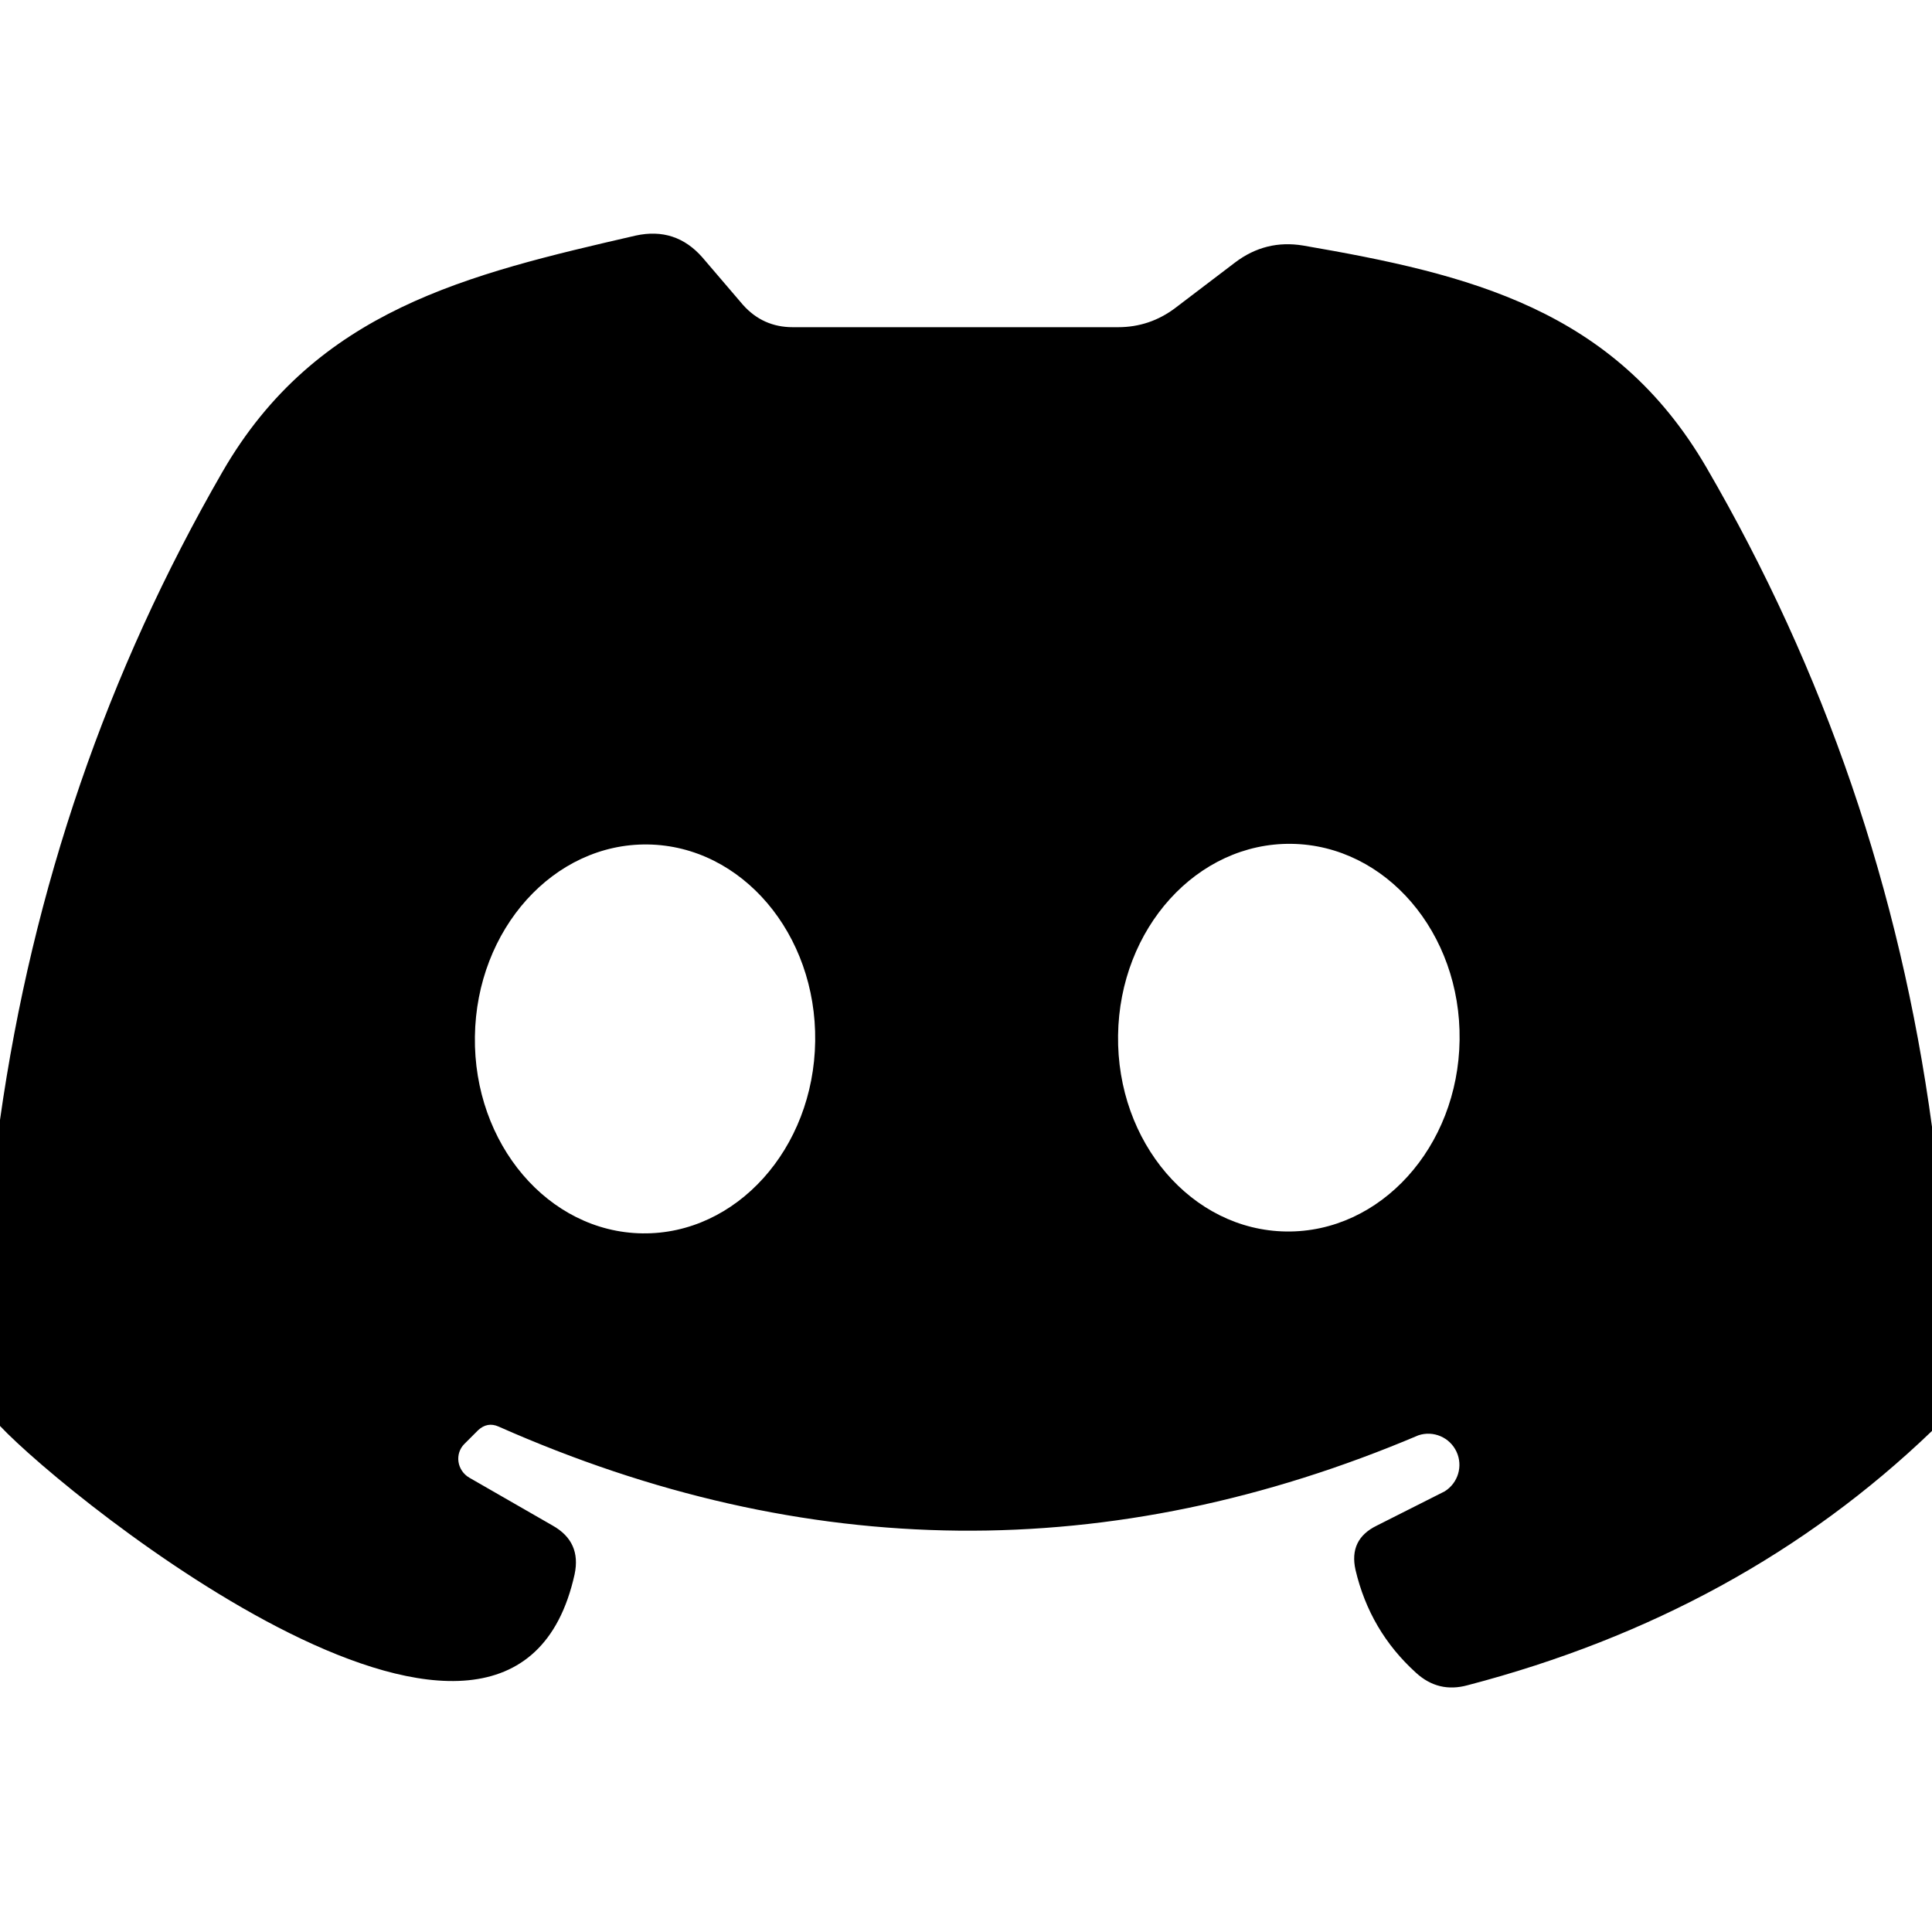
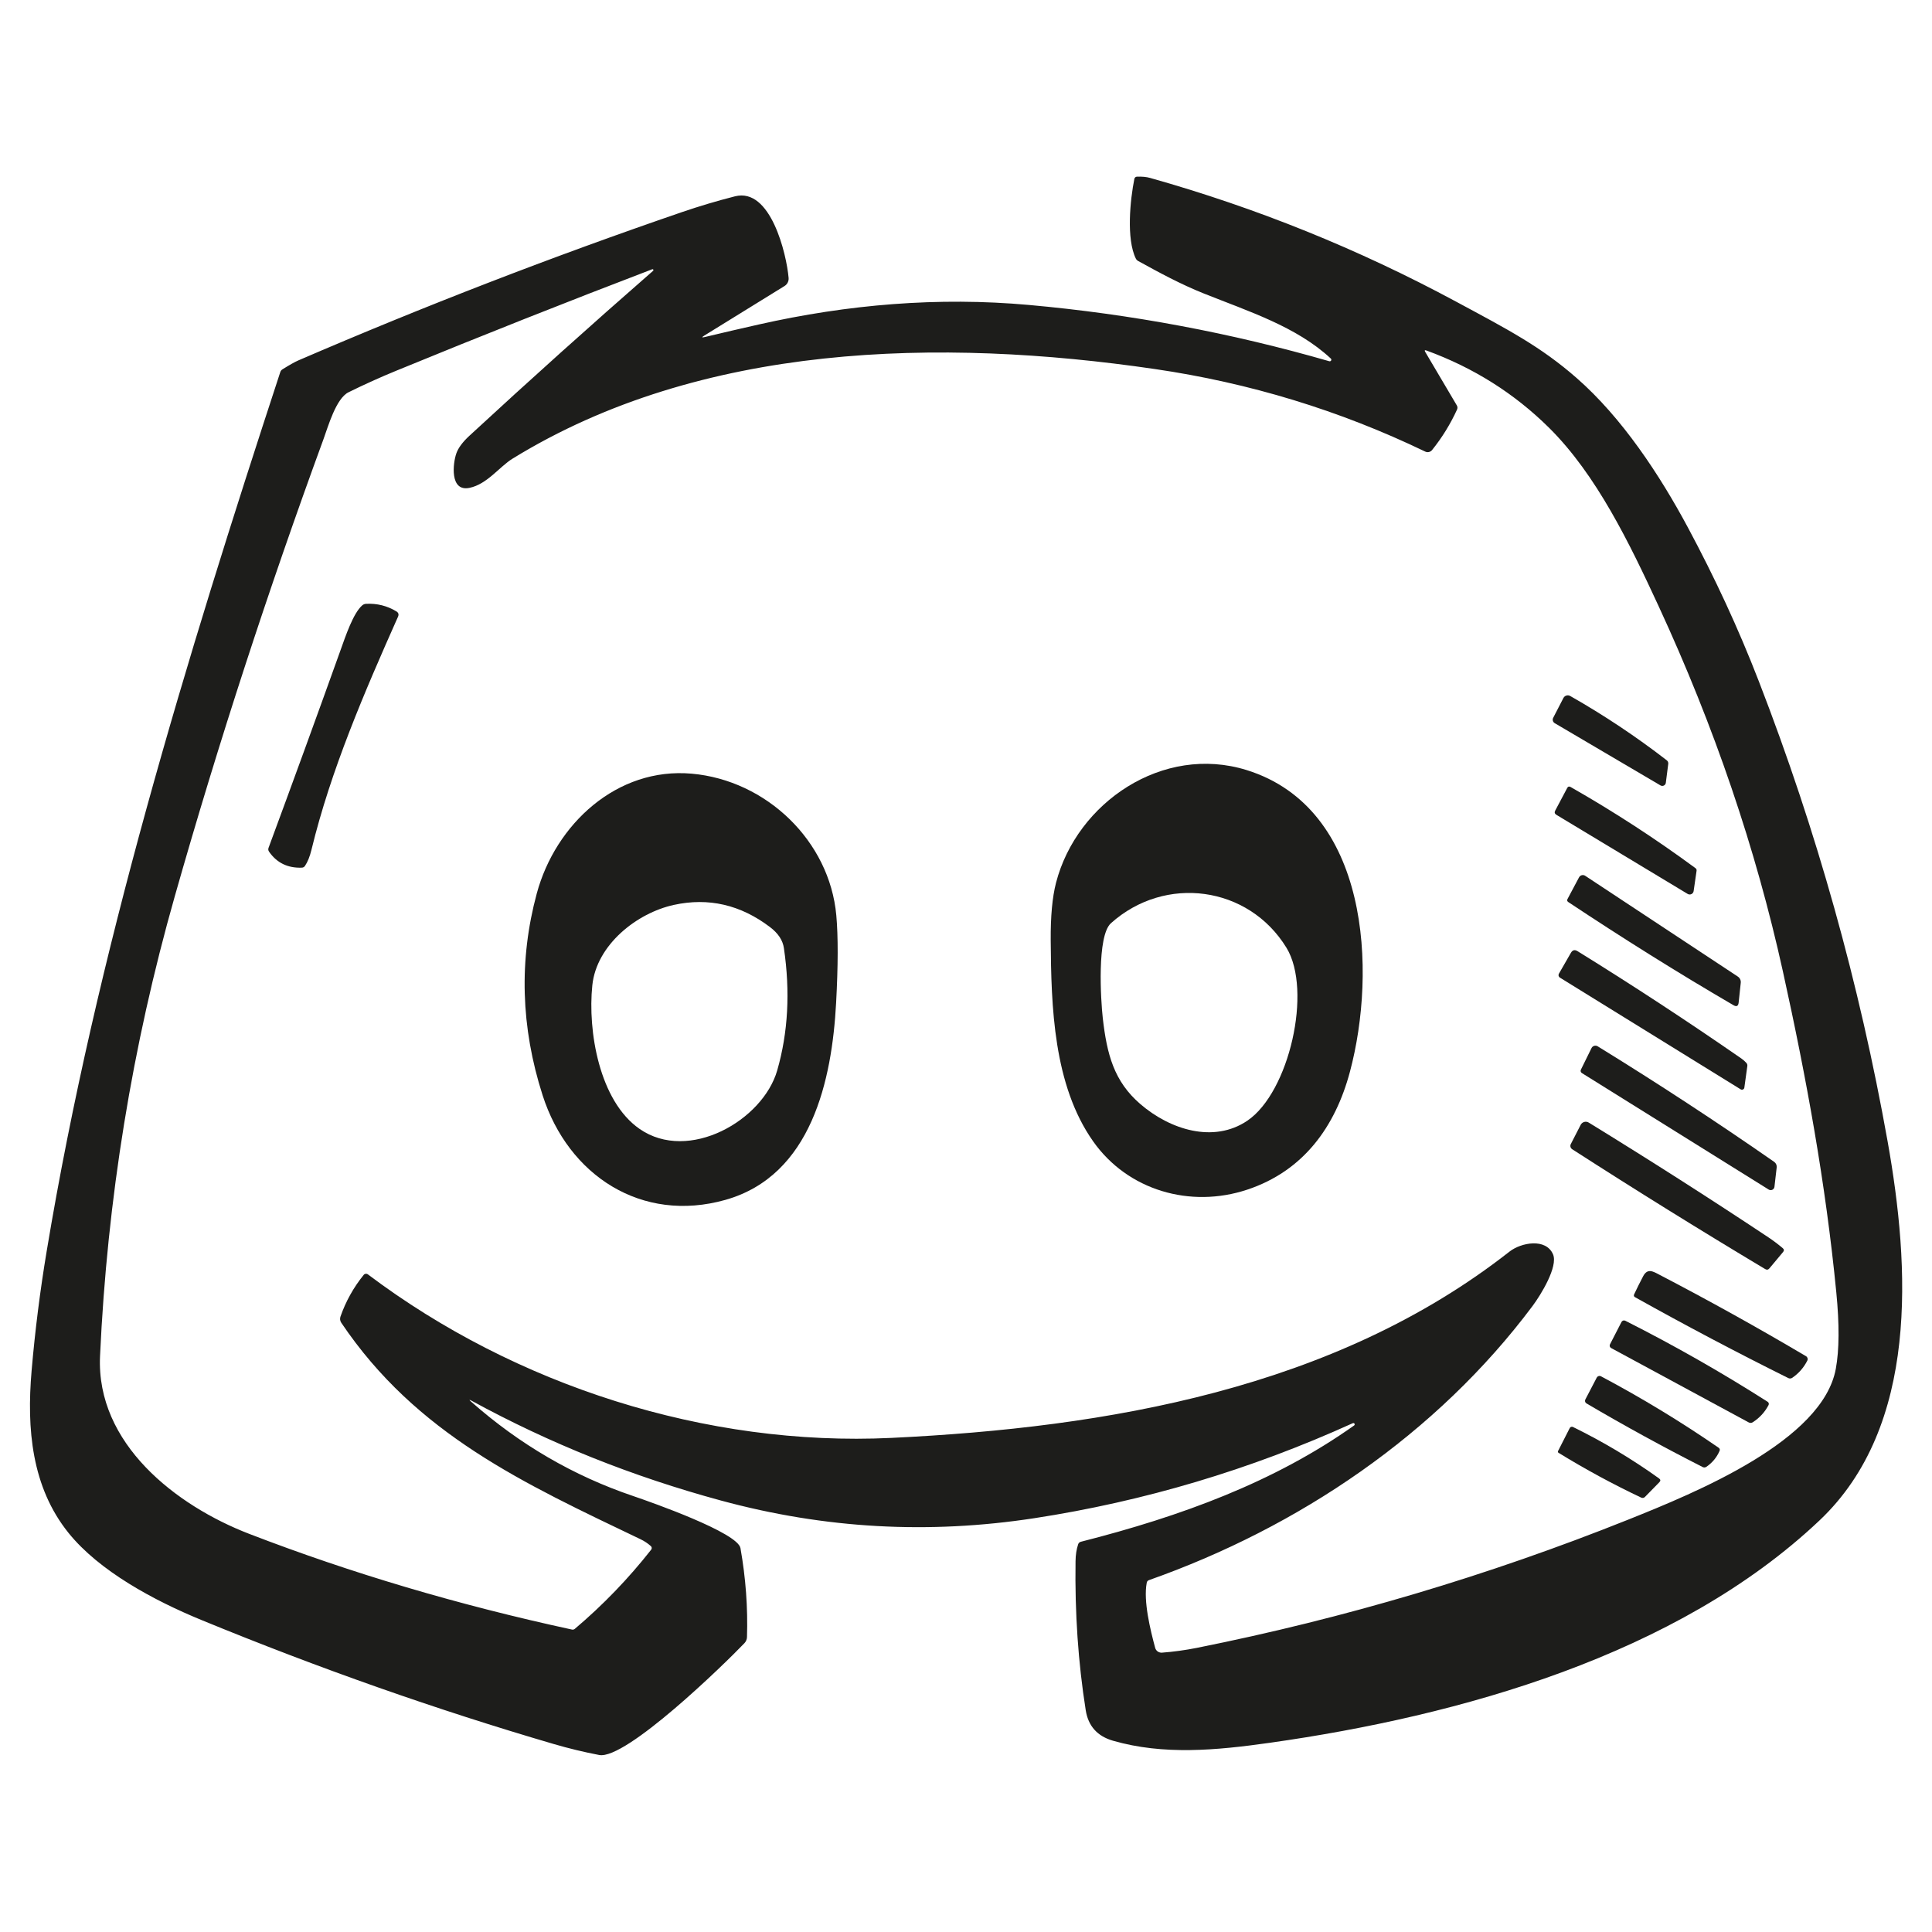
- <svg xmlns="http://www.w3.org/2000/svg" version="1.2" baseProfile="tiny" viewBox="0.00 0.00 31.00 31.00">
-   <path fill="#000000" d="   M 31.00 18.08   L 31.00 22.96   Q 27.95 25.89 23.55 27.04   Q 23.08 27.17 22.72 26.84   Q 21.98 26.17 21.75 25.19   Q 21.64 24.70 22.09 24.48   L 23.18 23.93   A 0.50 0.50 0.0 0 0 22.76 23.03   Q 15.38 26.16 8.00 22.89   Q 7.82 22.81 7.67 22.95   L 7.45 23.17   A 0.35 0.34 36.7 0 0 7.53 23.71   L 8.87 24.48   Q 9.33 24.74 9.22 25.26   C 8.22 29.78 1.11 24.06 0.00 22.88   L 0.00 17.97   Q 0.79 12.39 3.57 7.57   C 5.07 4.97 7.51 4.40 10.20 3.78   Q 10.84 3.64 11.27 4.13   L 11.92 4.89   Q 12.24 5.25 12.72 5.25   L 17.94 5.25   Q 18.45 5.25 18.86 4.94   L 19.82 4.21   Q 20.31 3.84 20.91 3.94   C 23.58 4.40 25.90 4.96 27.38 7.50   Q 30.23 12.40 31.00 18.08   Z   M 10.306 19.79   A 3.12 2.73 90.8 0 0 13.08 16.708   A 3.12 2.73 90.8 0 0 10.394 13.55   A 3.12 2.73 90.8 0 0 7.62 16.632   A 3.12 2.73 90.8 0 0 10.306 19.79   Z   M 20.637 19.76   A 3.11 2.74 90.8 0 0 23.42 16.688   A 3.11 2.74 90.8 0 0 20.723 13.54   A 3.11 2.74 90.8 0 0 17.94 16.612   A 3.11 2.74 90.8 0 0 20.637 19.76   Z" />
+ <svg xmlns="http://www.w3.org/2000/svg" version="1.2" baseProfile="tiny" viewBox="0.00 0.00 512.00 512.00">
+   <path fill="#1d1d1b" d="   M 124.87 371.47   Q 144.09 388.44 167.78 396.46   C 172.81 398.17 195.50 406.17 196.23 410.27   Q 198.33 422.13 197.96 433.84   A 2.47 2.46 -22.6 0 1 197.29 435.45   C 191.97 441.03 165.83 466.44 158.78 465.09   Q 152.71 463.93 146.77 462.19   Q 100.16 448.55 53.43 429.34   C 40.79 424.15 26.30 416.35 18.16 406.24   C 8.36 394.06 7.06 378.62 8.37 363.32   Q 9.74 347.34 12.38 331.52   C 25.47 252.80 49.30 174.76 74.27 98.63   Q 74.42 98.15 74.85 97.88   Q 77.67 96.12 79.05 95.52   Q 129.12 73.92 180.70 56.22   Q 187.65 53.84 194.77 52.03   C 204.24 49.61 208.44 67.32 208.99 73.65   A 2.29 2.29 0.0 0 1 207.92 75.79   L 186.65 88.93   Q 185.54 89.62 186.81 89.31   Q 193.96 87.60 201.05 86.00   C 224.67 80.67 248.60 78.64 272.73 80.82   Q 313.26 84.47 352.27 95.73   A 0.42 0.42 0.0 0 0 352.68 95.02   C 343.60 86.55 330.82 82.50 319.08 77.80   C 312.87 75.32 307.32 72.30 301.63 69.17   Q 301.21 68.94 301.00 68.51   C 298.45 63.32 299.50 52.94 300.62 47.39   A 0.71 0.71 0.0 0 1 301.29 46.82   Q 303.33 46.74 304.78 47.15   Q 347.15 59.08 385.79 79.89   C 399.60 87.32 408.28 91.82 417.84 100.19   C 429.85 110.70 439.82 125.80 447.37 139.90   C 454.42 153.07 460.63 166.38 466.13 180.60   Q 489.06 239.84 500.24 302.50   C 506.17 335.75 508.60 377.96 482.19 402.93   C 444.44 438.63 386.92 454.72 336.57 461.85   C 322.24 463.88 308.34 465.16 294.96 461.31   Q 288.72 459.51 287.73 453.23   Q 284.73 434.29 285.03 413.75   Q 285.06 411.22 285.72 409.26   Q 285.90 408.72 286.45 408.58   C 313.12 401.80 337.76 392.73 358.83 377.78   A 0.35 0.35 0.0 0 0 358.48 377.17   Q 317.77 395.64 274.10 402.34   C 246.10 406.63 218.63 405.14 191.07 397.66   Q 155.96 388.14 125.03 371.24   Q 123.94 370.65 124.87 371.47   Z   M 96.39 337.85   A 0.80 0.79 37.9 0 1 97.49 337.72   C 136.59 367.18 187.13 383.40 236.19 381.06   C 293.38 378.32 353.63 368.08 400.03 331.69   C 403.12 329.27 409.69 328.05 411.57 332.41   C 412.96 335.64 408.33 343.18 406.12 346.13   C 380.74 380.05 344.22 404.72 304.49 418.75   Q 304.00 418.93 303.90 419.43   C 302.96 424.31 304.87 432.00 306.13 436.69   A 1.74 1.73 -9.6 0 0 307.94 437.97   Q 312.56 437.62 317.19 436.70   Q 375.85 424.97 431.39 402.76   C 449.64 395.46 483.02 381.79 486.51 362.74   Q 487.89 355.24 486.64 342.50   C 483.83 313.66 478.73 285.71 472.49 257.45   Q 461.69 208.52 439.57 160.68   C 431.88 144.05 423.10 125.83 410.52 113.37   Q 396.74 99.72 378.03 92.89   Q 377.34 92.64 377.71 93.28   L 386.07 107.43   Q 386.39 107.98 386.12 108.56   Q 383.49 114.32 379.51 119.27   A 1.49 1.48 -57.7 0 1 377.71 119.68   Q 343.71 103.30 306.00 97.79   C 249.12 89.48 185.79 90.79 135.81 121.56   C 132.38 123.67 129.09 128.33 124.41 129.29   C 119.14 130.37 120.01 122.77 120.94 120.14   Q 121.71 117.96 124.42 115.46   Q 148.49 93.23 173.10 71.75   A 0.24 0.24 0.0 0 0 172.86 71.35   Q 138.86 84.34 105.12 98.20   Q 98.65 100.85 92.37 103.95   C 89.04 105.59 86.95 113.05 85.73 116.38   C 71.12 156.28 57.93 196.64 46.32 237.52   Q 29.36 297.22 26.51 359.38   C 25.44 382.62 46.72 399.04 66.02 406.48   Q 106.53 422.10 151.57 431.85   Q 152.00 431.94 152.34 431.66   Q 163.53 422.19 172.57 410.68   A 0.69 0.69 0.0 0 0 172.49 409.74   Q 171.28 408.65 169.78 407.93   C 138.79 393.09 110.35 380.11 90.44 350.54   A 1.84 1.83 37.9 0 1 90.23 348.90   Q 92.35 342.84 96.39 337.85   Z" />
+   <path fill="#1d1d1b" d="   M 105.04 162.02   Q 105.88 162.53 105.48 163.43   C 96.55 183.51 87.67 204.07 82.53 225.25   Q 81.89 227.88 80.82 229.48   Q 80.52 229.92 79.98 229.94   Q 74.37 230.14 71.30 225.70   Q 70.97 225.22 71.17 224.68   Q 80.83 198.57 90.19 172.45   C 91.59 168.55 93.59 162.52 96.00 160.42   A 1.68 1.66 22.9 0 1 97.00 160.02   Q 101.34 159.79 105.04 162.02   Z" />
+   <path fill="#1d1d1b" d="   M 414.32 184.98   A 1.31 1.30 -61.3 0 1 416.13 184.45   Q 429.52 192.06 441.70 201.48   Q 442.18 201.85 442.10 202.46   L 441.46 207.46   A 0.94 0.94 0.0 0 1 440.06 208.15   L 412.02 191.65   A 1.08 1.07 -61.3 0 1 411.61 190.23   L 414.32 184.98   Z" />
+   <path fill="#1d1d1b" d="   M 289.70 302.48   C 279.15 287.52 278.58 266.72 278.45 249.19   Q 278.38 239.66 279.86 233.94   C 285.37 212.68 308.17 197.15 330.41 204.09   C 362.92 214.25 364.87 257.30 357.75 284.01   C 353.84 298.67 345.38 310.34 330.53 315.27   C 315.46 320.28 298.87 315.48 289.70 302.48   Z   M 302.18 292.57   C 310.09 299.40 321.63 303.03 330.54 297.01   C 341.66 289.51 347.83 262.46 340.93 251.17   C 330.87 234.74 308.75 231.79 294.41 244.66   C 290.66 248.04 291.71 265.02 292.25 269.82   C 293.34 279.39 295.21 286.56 302.18 292.57   Z" />
+   <path fill="#1d1d1b" d="   M 183.31 205.03   C 203.09 206.78 219.85 222.85 221.63 242.58   Q 222.38 250.92 221.58 265.75   C 220.49 286.12 215.10 311.53 192.24 317.98   C 170.08 324.23 150.63 311.57 143.79 290.24   Q 135.12 263.20 142.25 236.78   C 147.23 218.36 163.53 203.27 183.31 205.03   Z   M 204.06 245.69   Q 192.36 236.80 178.57 239.81   C 168.76 241.96 158.07 250.39 156.97 261.13   C 155.72 273.21 158.79 291.74 169.49 299.17   C 182.50 308.20 202.16 296.93 205.97 283.67   Q 210.30 268.62 207.74 251.24   Q 207.29 248.14 204.06 245.69   Z" />
+   <path fill="#1d1d1b" d="   M 415.33 208.82   Q 415.64 208.23 416.22 208.56   Q 433.40 218.35 449.32 230.07   Q 449.67 230.33 449.61 230.76   L 448.83 236.15   A 1.05 1.05 0.0 0 1 447.25 236.90   L 412.47 215.94   Q 411.77 215.52 412.15 214.81   L 415.33 208.82   Z" />
+   <path fill="#1d1d1b" d="   M 459.39 266.39   C 444.41 257.66 429.93 248.56 415.62 239.06   Q 415.14 238.74 415.41 238.24   L 418.46 232.51   A 1.14 1.13 -59.2 0 1 420.09 232.09   L 460.54 258.80   A 1.76 1.74 19.9 0 1 461.32 260.44   L 460.76 265.69   Q 460.61 267.10 459.39 266.39   Z" />
+   <path fill="#1d1d1b" d="   M 413.39 259.08   A 0.77 0.76 30.7 0 1 413.12 258.05   L 416.31 252.50   Q 416.96 251.39 418.05 252.06   Q 440.02 265.65 461.49 280.52   Q 462.22 281.03 462.83 281.71   A 1.02 1.00 -61.2 0 1 463.06 282.52   L 462.27 288.23   A 0.64 0.64 0.0 0 1 461.30 288.69   L 413.39 259.08   Z" />
+   <path fill="#1d1d1b" d="   M 419.21 284.37   A 0.70 0.69 28.8 0 1 418.95 283.48   L 421.77 277.75   A 1.15 1.15 0.0 0 1 423.40 277.28   Q 447.22 291.94 470.17 307.90   A 1.60 1.58 -69.5 0 1 470.84 309.39   L 470.25 314.51   A 1.00 1.00 0.0 0 1 468.73 315.25   L 419.21 284.37   Z" />
+   <path fill="#1d1d1b" d="   M 416.65 304.56   A 1.06 1.05 30.0 0 1 416.28 303.19   L 418.90 298.09   A 1.51 1.51 0.0 0 1 421.04 297.50   Q 445.41 312.47 468.60 327.88   Q 470.61 329.22 472.45 330.78   Q 473.00 331.24 472.54 331.79   L 468.92 336.12   Q 468.44 336.71 467.78 336.31   Q 441.95 320.86 416.65 304.56   Z" />
+   <path fill="#1d1d1b" d="   M 433.30 343.77   Q 432.84 343.51 433.06 343.02   Q 434.12 340.75 435.45 338.22   C 436.60 336.04 438.04 336.91 439.69 337.78   Q 459.40 348.04 478.62 359.41   A 0.89 0.89 0.0 0 1 478.96 360.57   Q 477.54 363.37 474.97 365.13   A 1.03 1.01 -49.0 0 1 473.93 365.21   Q 453.35 354.98 433.30 343.77   Z" />
+   <path fill="#1d1d1b" d="   M 426.96 357.24   A 0.73 0.73 0.0 0 1 426.66 356.27   L 429.71 350.34   A 0.75 0.75 0.0 0 1 430.72 350.01   Q 450.12 359.80 468.45 371.49   A 0.67 0.67 0.0 0 1 468.68 372.37   Q 467.20 375.18 464.49 376.92   A 1.04 1.03 42.5 0 1 463.44 376.96   L 426.96 357.24   Z" />
+   <path fill="#1d1d1b" d="   M 420.43 371.92   A 0.79 0.79 0.0 0 1 420.13 370.88   L 423.15 365.09   A 0.85 0.84 -61.8 0 1 424.29 364.74   Q 440.42 373.30 455.45 383.66   Q 455.92 383.98 455.70 384.51   Q 454.57 387.10 452.22 388.71   Q 451.74 389.04 451.22 388.78   Q 435.56 380.82 420.43 371.92   Z" />
+   <path fill="#1d1d1b" d="   M 413.03 385.01   A 0.35 0.35 0.0 0 1 412.90 384.54   L 415.99 378.46   A 0.65 0.65 0.0 0 1 416.86 378.17   Q 428.83 384.03 439.67 391.80   Q 440.29 392.25 439.75 392.80   L 435.91 396.72   A 0.84 0.83 -55.0 0 1 434.95 396.89   Q 423.67 391.55 413.03 385.01   Z" />
</svg>
